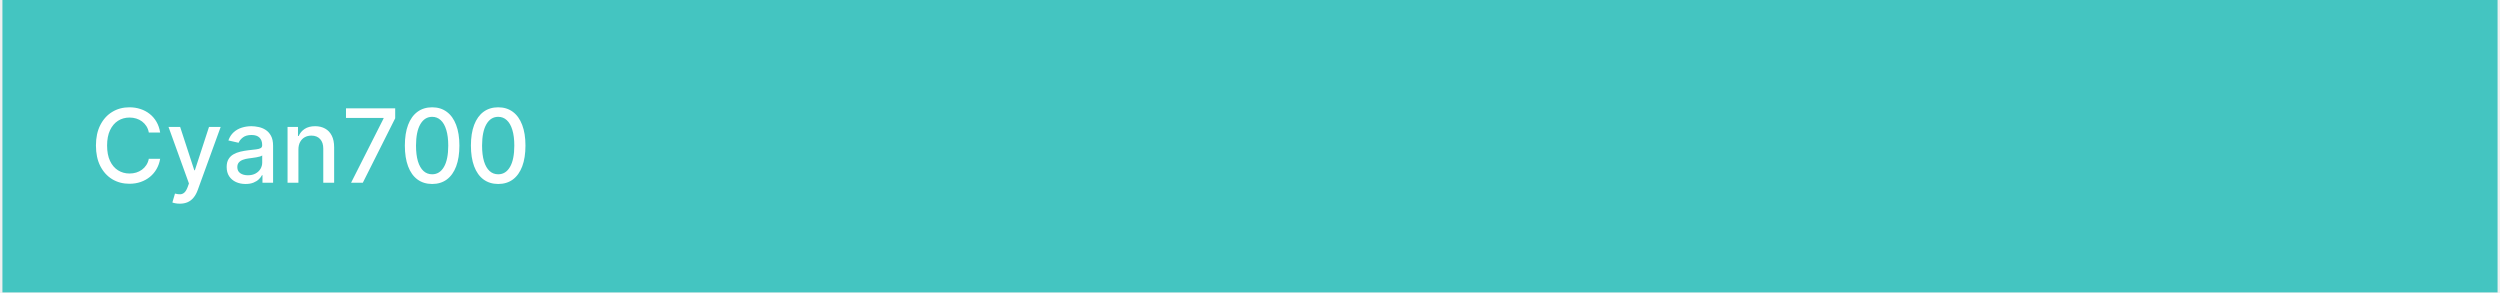
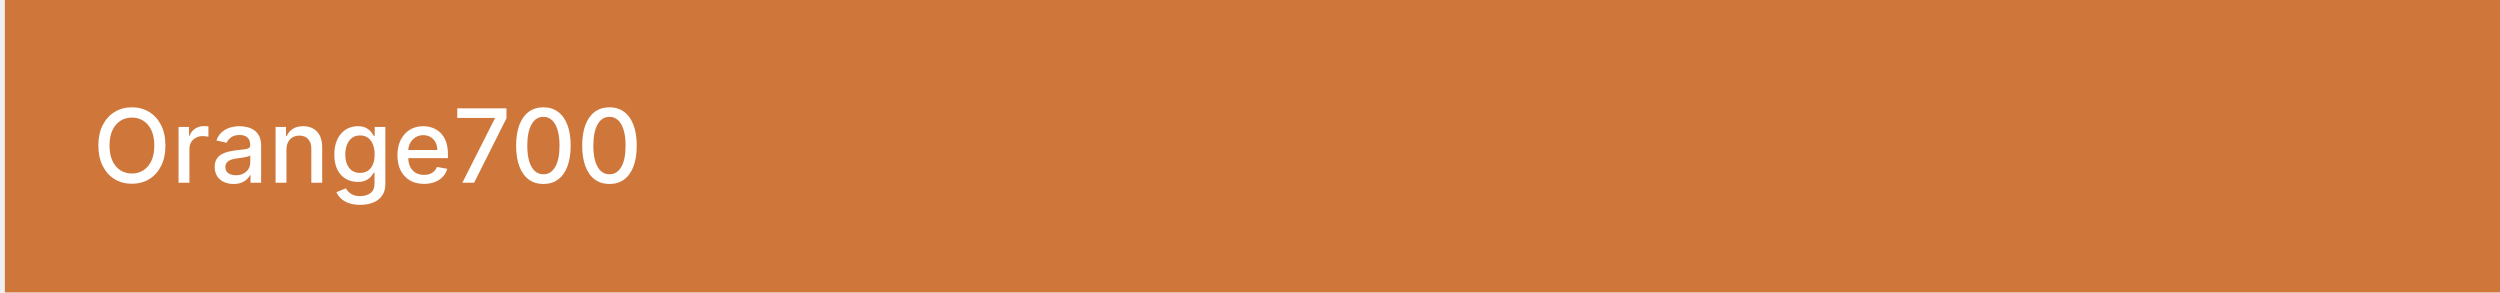
<svg xmlns="http://www.w3.org/2000/svg" width="342" height="40" viewBox="0 0 342 40" fill="none">
-   <rect width="341.333" height="40" transform="translate(0.333496)" fill="#44C5C1" />
-   <path d="M21.909 18.129H20.358C20.298 17.798 20.187 17.506 20.024 17.254C19.862 17.002 19.663 16.789 19.428 16.613C19.193 16.437 18.929 16.305 18.637 16.215C18.349 16.126 18.043 16.081 17.718 16.081C17.131 16.081 16.606 16.229 16.142 16.523C15.681 16.818 15.316 17.251 15.048 17.821C14.783 18.391 14.65 19.087 14.65 19.909C14.65 20.738 14.783 21.437 15.048 22.007C15.316 22.577 15.683 23.008 16.147 23.3C16.611 23.591 17.133 23.737 17.713 23.737C18.034 23.737 18.339 23.694 18.628 23.608C18.919 23.518 19.183 23.387 19.418 23.215C19.653 23.043 19.852 22.832 20.015 22.584C20.18 22.332 20.295 22.044 20.358 21.719L21.909 21.724C21.826 22.224 21.665 22.685 21.427 23.106C21.191 23.523 20.888 23.885 20.517 24.19C20.149 24.491 19.728 24.725 19.254 24.891C18.78 25.056 18.263 25.139 17.703 25.139C16.821 25.139 16.036 24.93 15.346 24.513C14.657 24.092 14.113 23.49 13.716 22.708C13.321 21.926 13.124 20.993 13.124 19.909C13.124 18.822 13.323 17.889 13.721 17.11C14.118 16.328 14.662 15.728 15.351 15.31C16.041 14.889 16.825 14.679 17.703 14.679C18.243 14.679 18.747 14.757 19.214 14.913C19.685 15.065 20.107 15.29 20.482 15.589C20.857 15.884 21.166 16.245 21.412 16.673C21.657 17.097 21.823 17.582 21.909 18.129ZM24.595 27.864C24.373 27.864 24.17 27.845 23.988 27.809C23.806 27.776 23.67 27.739 23.581 27.7L23.938 26.482C24.21 26.555 24.452 26.586 24.664 26.576C24.876 26.566 25.064 26.486 25.226 26.337C25.392 26.188 25.538 25.945 25.664 25.607L25.848 25.099L23.053 17.364H24.644L26.578 23.29H26.658L28.592 17.364H30.188L27.041 26.019C26.895 26.417 26.709 26.753 26.484 27.028C26.259 27.307 25.99 27.516 25.678 27.655C25.367 27.794 25.006 27.864 24.595 27.864ZM33.588 25.169C33.104 25.169 32.667 25.079 32.276 24.901C31.885 24.718 31.575 24.455 31.346 24.11C31.121 23.765 31.008 23.343 31.008 22.842C31.008 22.412 31.091 22.057 31.257 21.778C31.422 21.5 31.646 21.28 31.928 21.117C32.209 20.955 32.524 20.832 32.872 20.749C33.22 20.666 33.575 20.604 33.936 20.56C34.394 20.507 34.765 20.464 35.05 20.431C35.335 20.395 35.542 20.337 35.671 20.257C35.801 20.178 35.865 20.048 35.865 19.869V19.834C35.865 19.4 35.743 19.064 35.497 18.825C35.255 18.587 34.894 18.467 34.414 18.467C33.913 18.467 33.519 18.578 33.23 18.8C32.945 19.019 32.748 19.263 32.639 19.531L31.242 19.213C31.407 18.749 31.649 18.375 31.968 18.09C32.289 17.801 32.659 17.592 33.076 17.463C33.494 17.331 33.933 17.264 34.394 17.264C34.699 17.264 35.022 17.301 35.363 17.374C35.708 17.443 36.029 17.572 36.328 17.761C36.629 17.95 36.876 18.22 37.068 18.572C37.261 18.92 37.357 19.372 37.357 19.929V25H35.905V23.956H35.845C35.749 24.148 35.605 24.337 35.413 24.523C35.221 24.708 34.974 24.863 34.672 24.985C34.37 25.108 34.009 25.169 33.588 25.169ZM33.911 23.976C34.322 23.976 34.674 23.895 34.965 23.732C35.26 23.57 35.484 23.358 35.637 23.096C35.792 22.831 35.87 22.547 35.87 22.246V21.261C35.817 21.314 35.715 21.364 35.562 21.41C35.413 21.454 35.242 21.492 35.05 21.525C34.858 21.555 34.67 21.583 34.488 21.609C34.306 21.633 34.153 21.652 34.031 21.669C33.742 21.706 33.479 21.767 33.24 21.853C33.005 21.939 32.816 22.063 32.673 22.226C32.534 22.385 32.465 22.597 32.465 22.862C32.465 23.23 32.601 23.509 32.872 23.697C33.144 23.883 33.49 23.976 33.911 23.976ZM40.823 20.466V25H39.337V17.364H40.764V18.607H40.858C41.034 18.202 41.309 17.877 41.683 17.632C42.061 17.387 42.537 17.264 43.11 17.264C43.63 17.264 44.086 17.374 44.477 17.592C44.868 17.808 45.172 18.129 45.387 18.557C45.603 18.984 45.71 19.513 45.71 20.143V25H44.224V20.322C44.224 19.768 44.08 19.336 43.791 19.024C43.503 18.709 43.107 18.552 42.603 18.552C42.258 18.552 41.952 18.626 41.683 18.776C41.418 18.925 41.208 19.143 41.052 19.432C40.899 19.717 40.823 20.062 40.823 20.466ZM48.027 25L52.472 16.21V16.136H47.331V14.818H54.062V16.18L49.633 25H48.027ZM59.117 25.169C58.332 25.166 57.661 24.959 57.104 24.548C56.547 24.137 56.121 23.538 55.826 22.753C55.531 21.967 55.384 21.021 55.384 19.914C55.384 18.81 55.531 17.867 55.826 17.085C56.124 16.303 56.552 15.706 57.109 15.296C57.669 14.884 58.339 14.679 59.117 14.679C59.896 14.679 60.564 14.886 61.121 15.3C61.678 15.711 62.104 16.308 62.399 17.09C62.697 17.869 62.846 18.81 62.846 19.914C62.846 21.024 62.699 21.972 62.404 22.758C62.109 23.54 61.683 24.138 61.126 24.553C60.569 24.963 59.9 25.169 59.117 25.169ZM59.117 23.842C59.807 23.842 60.345 23.505 60.733 22.832C61.124 22.16 61.32 21.187 61.32 19.914C61.32 19.069 61.23 18.355 61.051 17.771C60.876 17.185 60.622 16.741 60.291 16.439C59.963 16.134 59.572 15.982 59.117 15.982C58.431 15.982 57.893 16.32 57.502 16.996C57.111 17.672 56.913 18.645 56.91 19.914C56.91 20.762 56.998 21.48 57.173 22.067C57.352 22.65 57.606 23.093 57.934 23.394C58.262 23.692 58.657 23.842 59.117 23.842ZM68.154 25.169C67.369 25.166 66.698 24.959 66.141 24.548C65.584 24.137 65.158 23.538 64.863 22.753C64.568 21.967 64.421 21.021 64.421 19.914C64.421 18.81 64.568 17.867 64.863 17.085C65.162 16.303 65.589 15.706 66.146 15.296C66.706 14.884 67.376 14.679 68.154 14.679C68.933 14.679 69.601 14.886 70.158 15.3C70.715 15.711 71.141 16.308 71.436 17.09C71.734 17.869 71.883 18.81 71.883 19.914C71.883 21.024 71.736 21.972 71.441 22.758C71.146 23.54 70.72 24.138 70.163 24.553C69.606 24.963 68.937 25.169 68.154 25.169ZM68.154 23.842C68.844 23.842 69.382 23.505 69.77 22.832C70.161 22.16 70.357 21.187 70.357 19.914C70.357 19.069 70.267 18.355 70.088 17.771C69.913 17.185 69.659 16.741 69.328 16.439C69 16.134 68.609 15.982 68.154 15.982C67.468 15.982 66.93 16.32 66.539 16.996C66.148 17.672 65.95 18.645 65.947 19.914C65.947 20.762 66.035 21.48 66.211 22.067C66.39 22.65 66.643 23.093 66.971 23.394C67.299 23.692 67.694 23.842 68.154 23.842Z" fill="white" />
+   <rect width="341.333" height="40" transform="translate(0.666992)" fill="#CF763A" />
+   <path d="M22.63 19.909C22.63 20.996 22.431 21.931 22.034 22.713C21.636 23.492 21.09 24.092 20.398 24.513C19.708 24.93 18.925 25.139 18.046 25.139C17.165 25.139 16.378 24.93 15.685 24.513C14.995 24.092 14.452 23.49 14.054 22.708C13.656 21.926 13.457 20.993 13.457 19.909C13.457 18.822 13.656 17.889 14.054 17.11C14.452 16.328 14.995 15.728 15.685 15.31C16.378 14.889 17.165 14.679 18.046 14.679C18.925 14.679 19.708 14.889 20.398 15.31C21.09 15.728 21.636 16.328 22.034 17.11C22.431 17.889 22.63 18.822 22.63 19.909ZM21.109 19.909C21.109 19.081 20.974 18.383 20.706 17.816C20.441 17.246 20.076 16.815 19.612 16.523C19.152 16.229 18.63 16.081 18.046 16.081C17.46 16.081 16.936 16.229 16.475 16.523C16.015 16.815 15.65 17.246 15.382 17.816C15.116 18.383 14.984 19.081 14.984 19.909C14.984 20.738 15.116 21.437 15.382 22.007C15.65 22.574 16.015 23.005 16.475 23.3C16.936 23.591 17.46 23.737 18.046 23.737C18.63 23.737 19.152 23.591 19.612 23.3C20.076 23.005 20.441 22.574 20.706 22.007C20.974 21.437 21.109 20.738 21.109 19.909ZM24.426 25V17.364H25.863V18.577H25.942C26.082 18.166 26.327 17.843 26.678 17.607C27.033 17.369 27.434 17.249 27.881 17.249C27.974 17.249 28.084 17.253 28.209 17.259C28.339 17.266 28.44 17.274 28.513 17.284V18.706C28.453 18.689 28.347 18.671 28.195 18.651C28.042 18.628 27.89 18.616 27.737 18.616C27.386 18.616 27.073 18.691 26.797 18.84C26.526 18.986 26.31 19.19 26.151 19.452C25.992 19.71 25.913 20.005 25.913 20.337V25H24.426ZM31.953 25.169C31.469 25.169 31.032 25.079 30.64 24.901C30.249 24.718 29.939 24.455 29.711 24.11C29.485 23.765 29.373 23.343 29.373 22.842C29.373 22.412 29.456 22.057 29.621 21.778C29.787 21.5 30.011 21.28 30.293 21.117C30.574 20.955 30.889 20.832 31.237 20.749C31.585 20.666 31.94 20.604 32.301 20.56C32.758 20.507 33.13 20.464 33.415 20.431C33.7 20.395 33.907 20.337 34.036 20.257C34.165 20.178 34.23 20.048 34.23 19.869V19.834C34.23 19.4 34.107 19.064 33.862 18.825C33.62 18.587 33.259 18.467 32.778 18.467C32.278 18.467 31.883 18.578 31.595 18.8C31.31 19.019 31.113 19.263 31.003 19.531L29.606 19.213C29.772 18.749 30.014 18.375 30.332 18.09C30.654 17.801 31.023 17.592 31.441 17.463C31.859 17.331 32.298 17.264 32.758 17.264C33.063 17.264 33.386 17.301 33.728 17.374C34.073 17.443 34.394 17.572 34.692 17.761C34.994 17.95 35.241 18.22 35.433 18.572C35.625 18.92 35.721 19.372 35.721 19.929V25H34.27V23.956H34.21C34.114 24.148 33.97 24.337 33.778 24.523C33.585 24.708 33.339 24.863 33.037 24.985C32.735 25.108 32.374 25.169 31.953 25.169ZM32.276 23.976C32.687 23.976 33.038 23.895 33.33 23.732C33.625 23.57 33.849 23.358 34.001 23.096C34.157 22.831 34.235 22.547 34.235 22.246V21.261C34.182 21.314 34.079 21.364 33.927 21.41C33.778 21.454 33.607 21.492 33.415 21.525C33.222 21.555 33.035 21.583 32.853 21.609C32.671 21.633 32.518 21.652 32.395 21.669C32.107 21.706 31.844 21.767 31.605 21.853C31.37 21.939 31.181 22.063 31.038 22.226C30.899 22.385 30.829 22.597 30.829 22.862C30.829 23.23 30.965 23.509 31.237 23.697C31.509 23.883 31.855 23.976 32.276 23.976ZM39.188 20.466V25H37.701V17.364H39.128V18.607H39.223C39.398 18.202 39.673 17.877 40.048 17.632C40.426 17.387 40.901 17.264 41.475 17.264C41.995 17.264 42.451 17.374 42.842 17.592C43.233 17.808 43.536 18.129 43.752 18.557C43.967 18.984 44.075 19.513 44.075 20.143V25H42.589V20.322C42.589 19.768 42.444 19.336 42.156 19.024C41.868 18.709 41.472 18.552 40.968 18.552C40.623 18.552 40.316 18.626 40.048 18.776C39.783 18.925 39.572 19.143 39.417 19.432C39.264 19.717 39.188 20.062 39.188 20.466ZM49.27 28.023C48.664 28.023 48.142 27.943 47.704 27.784C47.27 27.625 46.916 27.415 46.64 27.153C46.365 26.891 46.16 26.604 46.024 26.293L47.302 25.766C47.391 25.912 47.51 26.066 47.66 26.228C47.812 26.394 48.017 26.535 48.276 26.651C48.538 26.767 48.874 26.825 49.285 26.825C49.849 26.825 50.314 26.687 50.682 26.412C51.05 26.14 51.234 25.706 51.234 25.109V23.608H51.14C51.05 23.77 50.921 23.951 50.752 24.15C50.586 24.349 50.358 24.521 50.066 24.667C49.774 24.813 49.395 24.886 48.927 24.886C48.324 24.886 47.781 24.745 47.297 24.463C46.816 24.178 46.435 23.759 46.153 23.205C45.875 22.648 45.736 21.964 45.736 21.152C45.736 20.34 45.873 19.644 46.148 19.064C46.427 18.484 46.808 18.04 47.292 17.732C47.776 17.42 48.324 17.264 48.937 17.264C49.411 17.264 49.794 17.344 50.086 17.503C50.377 17.659 50.604 17.841 50.767 18.05C50.932 18.259 51.06 18.442 51.15 18.602H51.259V17.364H52.716V25.169C52.716 25.825 52.563 26.364 52.258 26.785C51.953 27.206 51.541 27.517 51.02 27.72C50.503 27.922 49.92 28.023 49.27 28.023ZM49.255 23.653C49.683 23.653 50.044 23.553 50.339 23.354C50.638 23.152 50.863 22.864 51.015 22.489C51.171 22.111 51.249 21.659 51.249 21.132C51.249 20.618 51.173 20.166 51.02 19.775C50.868 19.384 50.644 19.079 50.349 18.86C50.054 18.638 49.69 18.527 49.255 18.527C48.808 18.527 48.435 18.643 48.137 18.875C47.839 19.104 47.613 19.415 47.461 19.81C47.312 20.204 47.237 20.645 47.237 21.132C47.237 21.633 47.313 22.072 47.466 22.45C47.618 22.827 47.843 23.122 48.142 23.334C48.443 23.547 48.815 23.653 49.255 23.653ZM58 25.154C57.248 25.154 56.6 24.993 56.057 24.672C55.516 24.347 55.099 23.891 54.804 23.305C54.512 22.715 54.366 22.024 54.366 21.232C54.366 20.449 54.512 19.76 54.804 19.163C55.099 18.567 55.51 18.101 56.037 17.766C56.567 17.432 57.187 17.264 57.896 17.264C58.327 17.264 58.745 17.335 59.149 17.478C59.553 17.62 59.916 17.844 60.238 18.149C60.559 18.454 60.813 18.85 60.998 19.337C61.184 19.821 61.277 20.41 61.277 21.102V21.629H55.206V20.516H59.82C59.82 20.125 59.74 19.778 59.581 19.477C59.422 19.172 59.199 18.931 58.91 18.756C58.625 18.58 58.291 18.492 57.906 18.492C57.488 18.492 57.124 18.595 56.812 18.8C56.504 19.003 56.265 19.268 56.096 19.596C55.931 19.921 55.848 20.274 55.848 20.655V21.525C55.848 22.035 55.937 22.47 56.116 22.827C56.298 23.185 56.552 23.459 56.877 23.648C57.202 23.833 57.581 23.926 58.015 23.926C58.297 23.926 58.554 23.886 58.786 23.807C59.018 23.724 59.218 23.601 59.388 23.439C59.557 23.276 59.686 23.076 59.775 22.837L61.182 23.091C61.07 23.505 60.867 23.868 60.576 24.18C60.287 24.488 59.924 24.728 59.487 24.901C59.053 25.07 58.557 25.154 58 25.154ZM63.249 25L67.694 16.21V16.136H62.553V14.818H69.285V16.18L64.855 25H63.249ZM74.34 25.169C73.554 25.166 72.883 24.959 72.326 24.548C71.769 24.137 71.343 23.538 71.048 22.753C70.753 21.967 70.606 21.021 70.606 19.914C70.606 18.81 70.753 17.867 71.048 17.085C71.347 16.303 71.774 15.706 72.331 15.296C72.891 14.884 73.561 14.679 74.34 14.679C75.118 14.679 75.786 14.886 76.343 15.3C76.9 15.711 77.326 16.308 77.621 17.09C77.919 17.869 78.068 18.81 78.068 19.914C78.068 21.024 77.921 21.972 77.626 22.758C77.331 23.54 76.905 24.138 76.348 24.553C75.791 24.963 75.122 25.169 74.34 25.169ZM74.34 23.842C75.029 23.842 75.568 23.505 75.955 22.832C76.346 22.16 76.542 21.187 76.542 19.914C76.542 19.069 76.453 18.355 76.273 17.771C76.098 17.185 75.844 16.741 75.513 16.439C75.185 16.134 74.794 15.982 74.34 15.982C73.653 15.982 73.115 16.32 72.724 16.996C72.333 17.672 72.135 18.645 72.132 19.914C72.132 20.762 72.22 21.48 72.396 22.067C72.575 22.65 72.828 23.093 73.156 23.394C73.484 23.692 73.879 23.842 74.34 23.842ZM83.377 25.169C82.591 25.166 81.92 24.959 81.363 24.548C80.806 24.137 80.38 23.538 80.085 22.753C79.79 21.967 79.643 21.021 79.643 19.914C79.643 18.81 79.79 17.867 80.085 17.085C80.384 16.303 80.811 15.706 81.368 15.296C81.928 14.884 82.598 14.679 83.377 14.679C84.156 14.679 84.823 14.886 85.38 15.3C85.937 15.711 86.363 16.308 86.658 17.09C86.956 17.869 87.105 18.81 87.105 19.914C87.105 21.024 86.958 21.972 86.663 22.758C86.368 23.54 85.942 24.138 85.385 24.553C84.828 24.963 84.159 25.169 83.377 25.169ZM83.377 23.842C84.066 23.842 84.605 23.505 84.993 22.832C85.384 22.16 85.579 21.187 85.579 19.914C85.579 19.069 85.49 18.355 85.311 17.771C85.135 17.185 84.881 16.741 84.55 16.439C84.222 16.134 83.831 15.982 83.377 15.982C82.691 15.982 82.152 16.32 81.761 16.996C81.37 17.672 81.173 18.645 81.169 19.914C81.169 20.762 81.257 21.48 81.433 22.067C81.612 22.65 81.865 23.093 82.193 23.394C82.522 23.692 82.916 23.842 83.377 23.842Z" fill="white" />
</svg>
